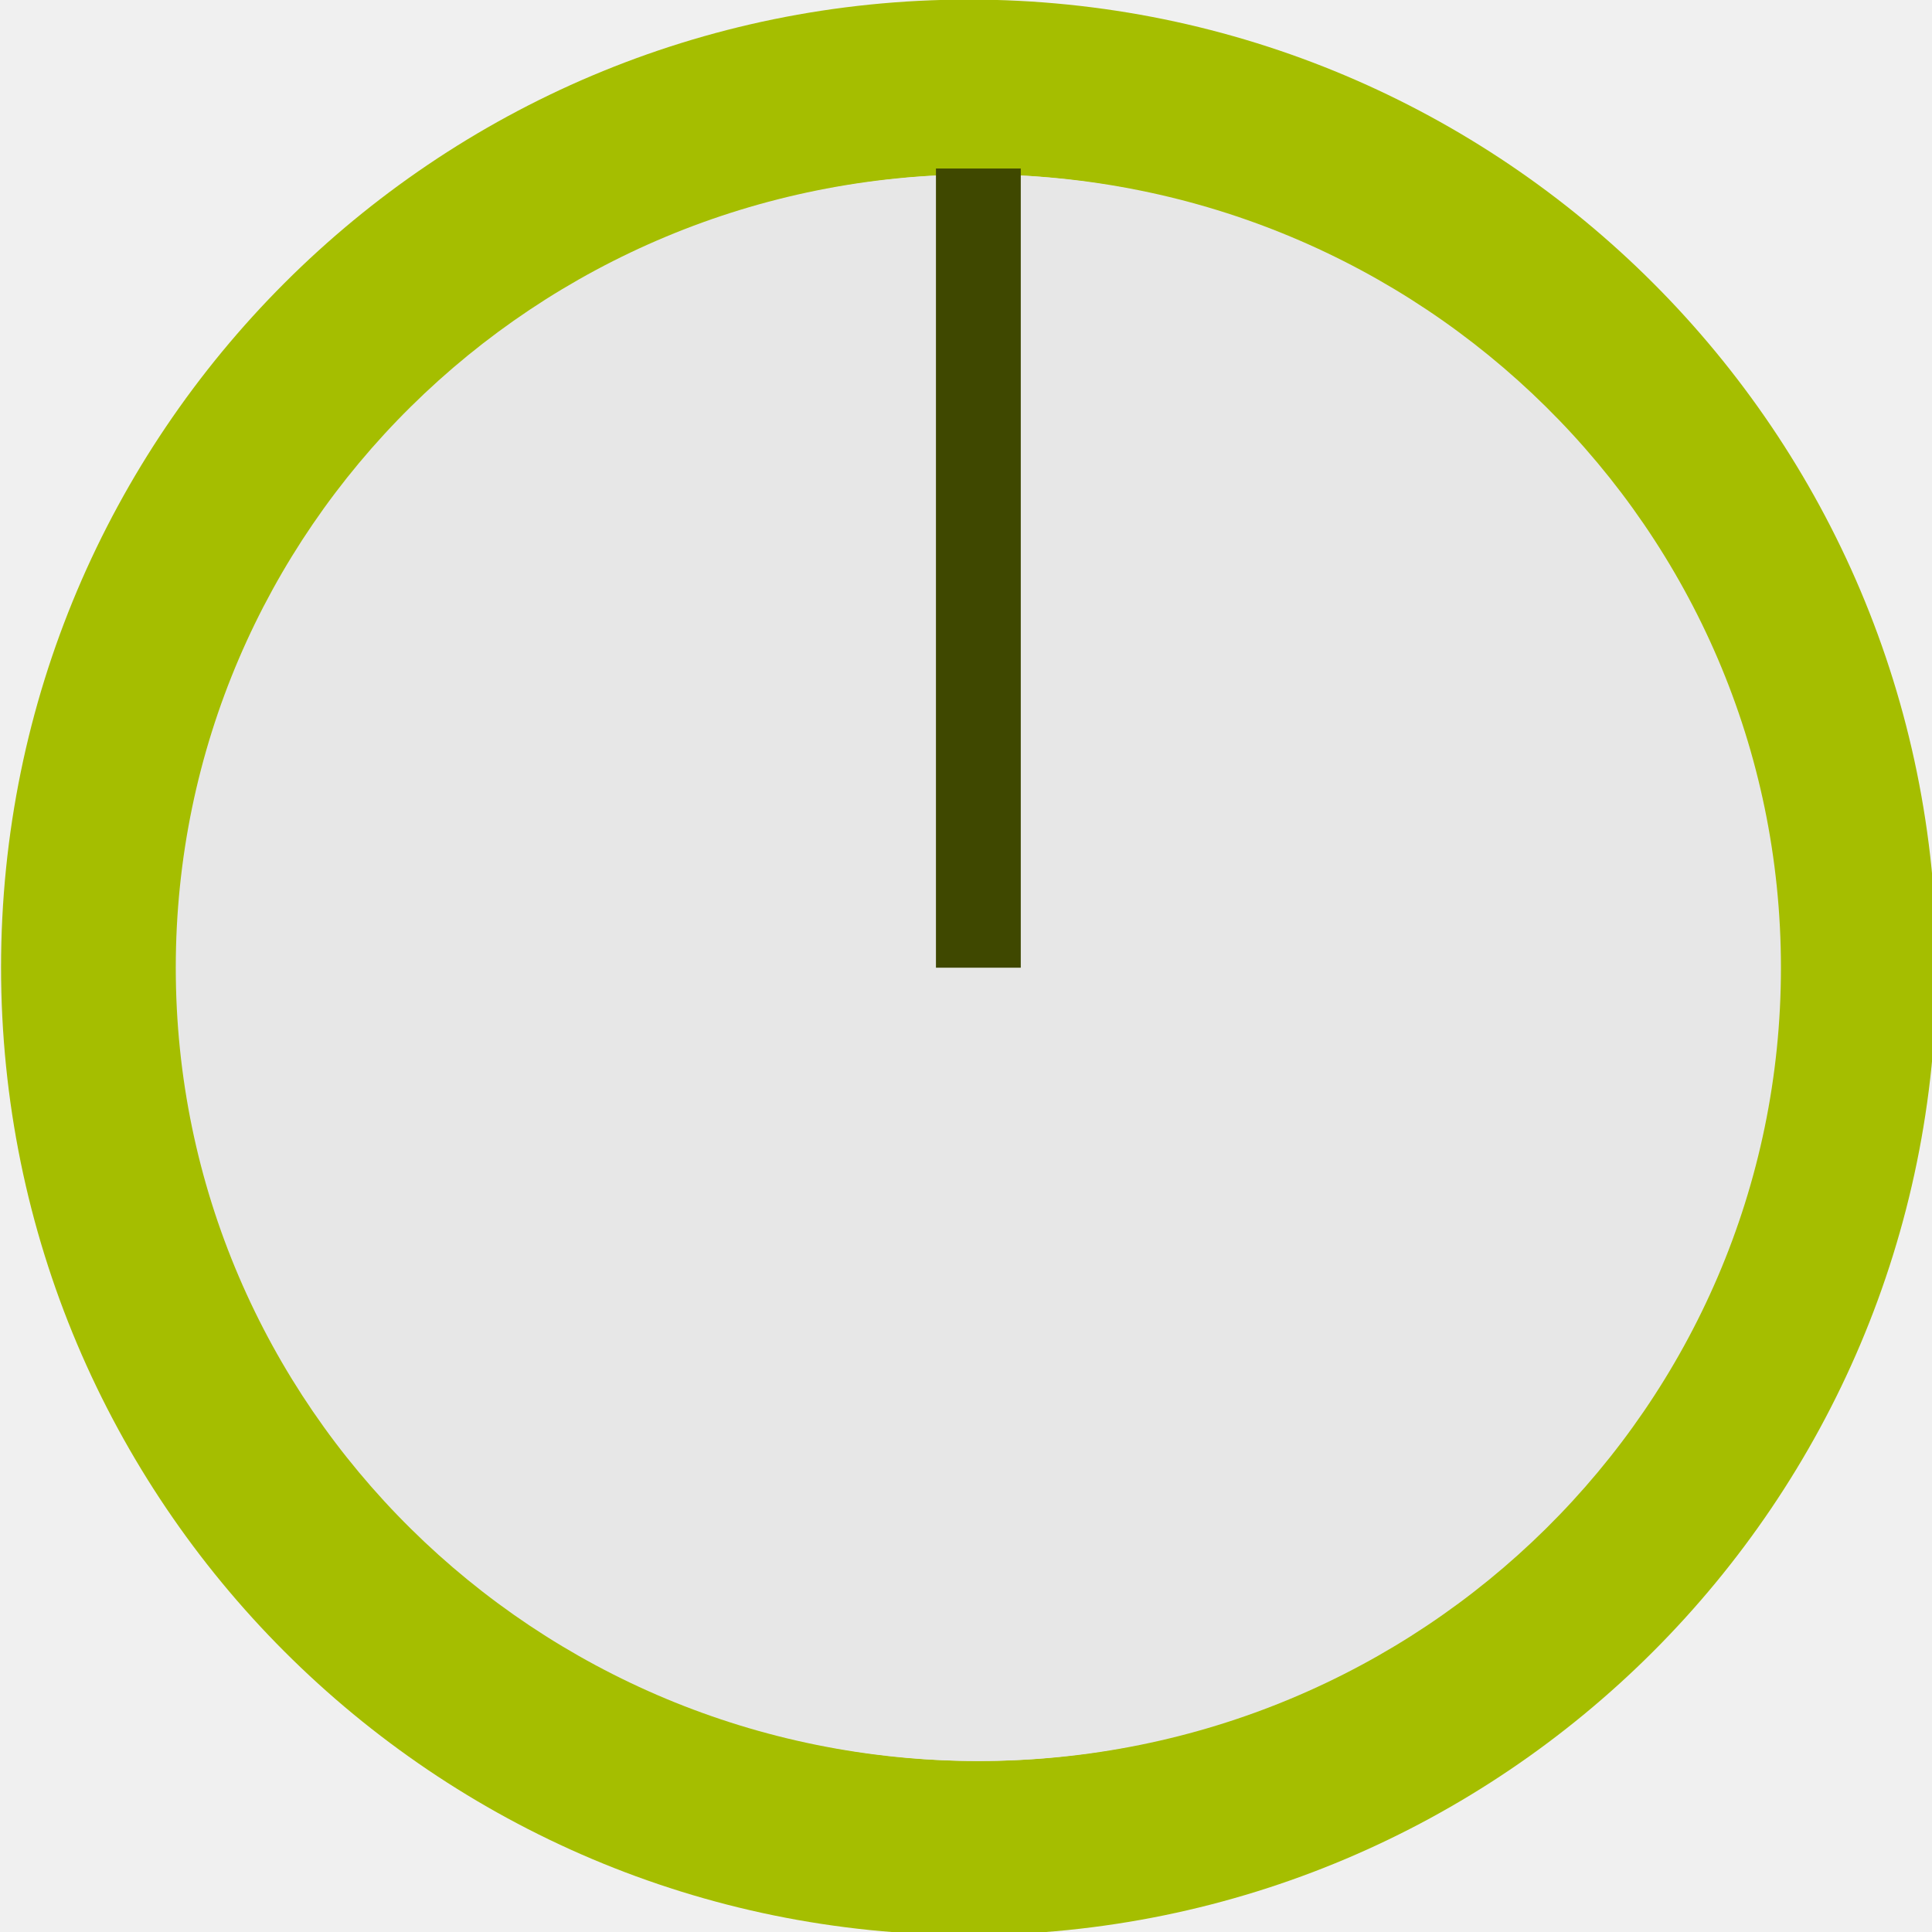
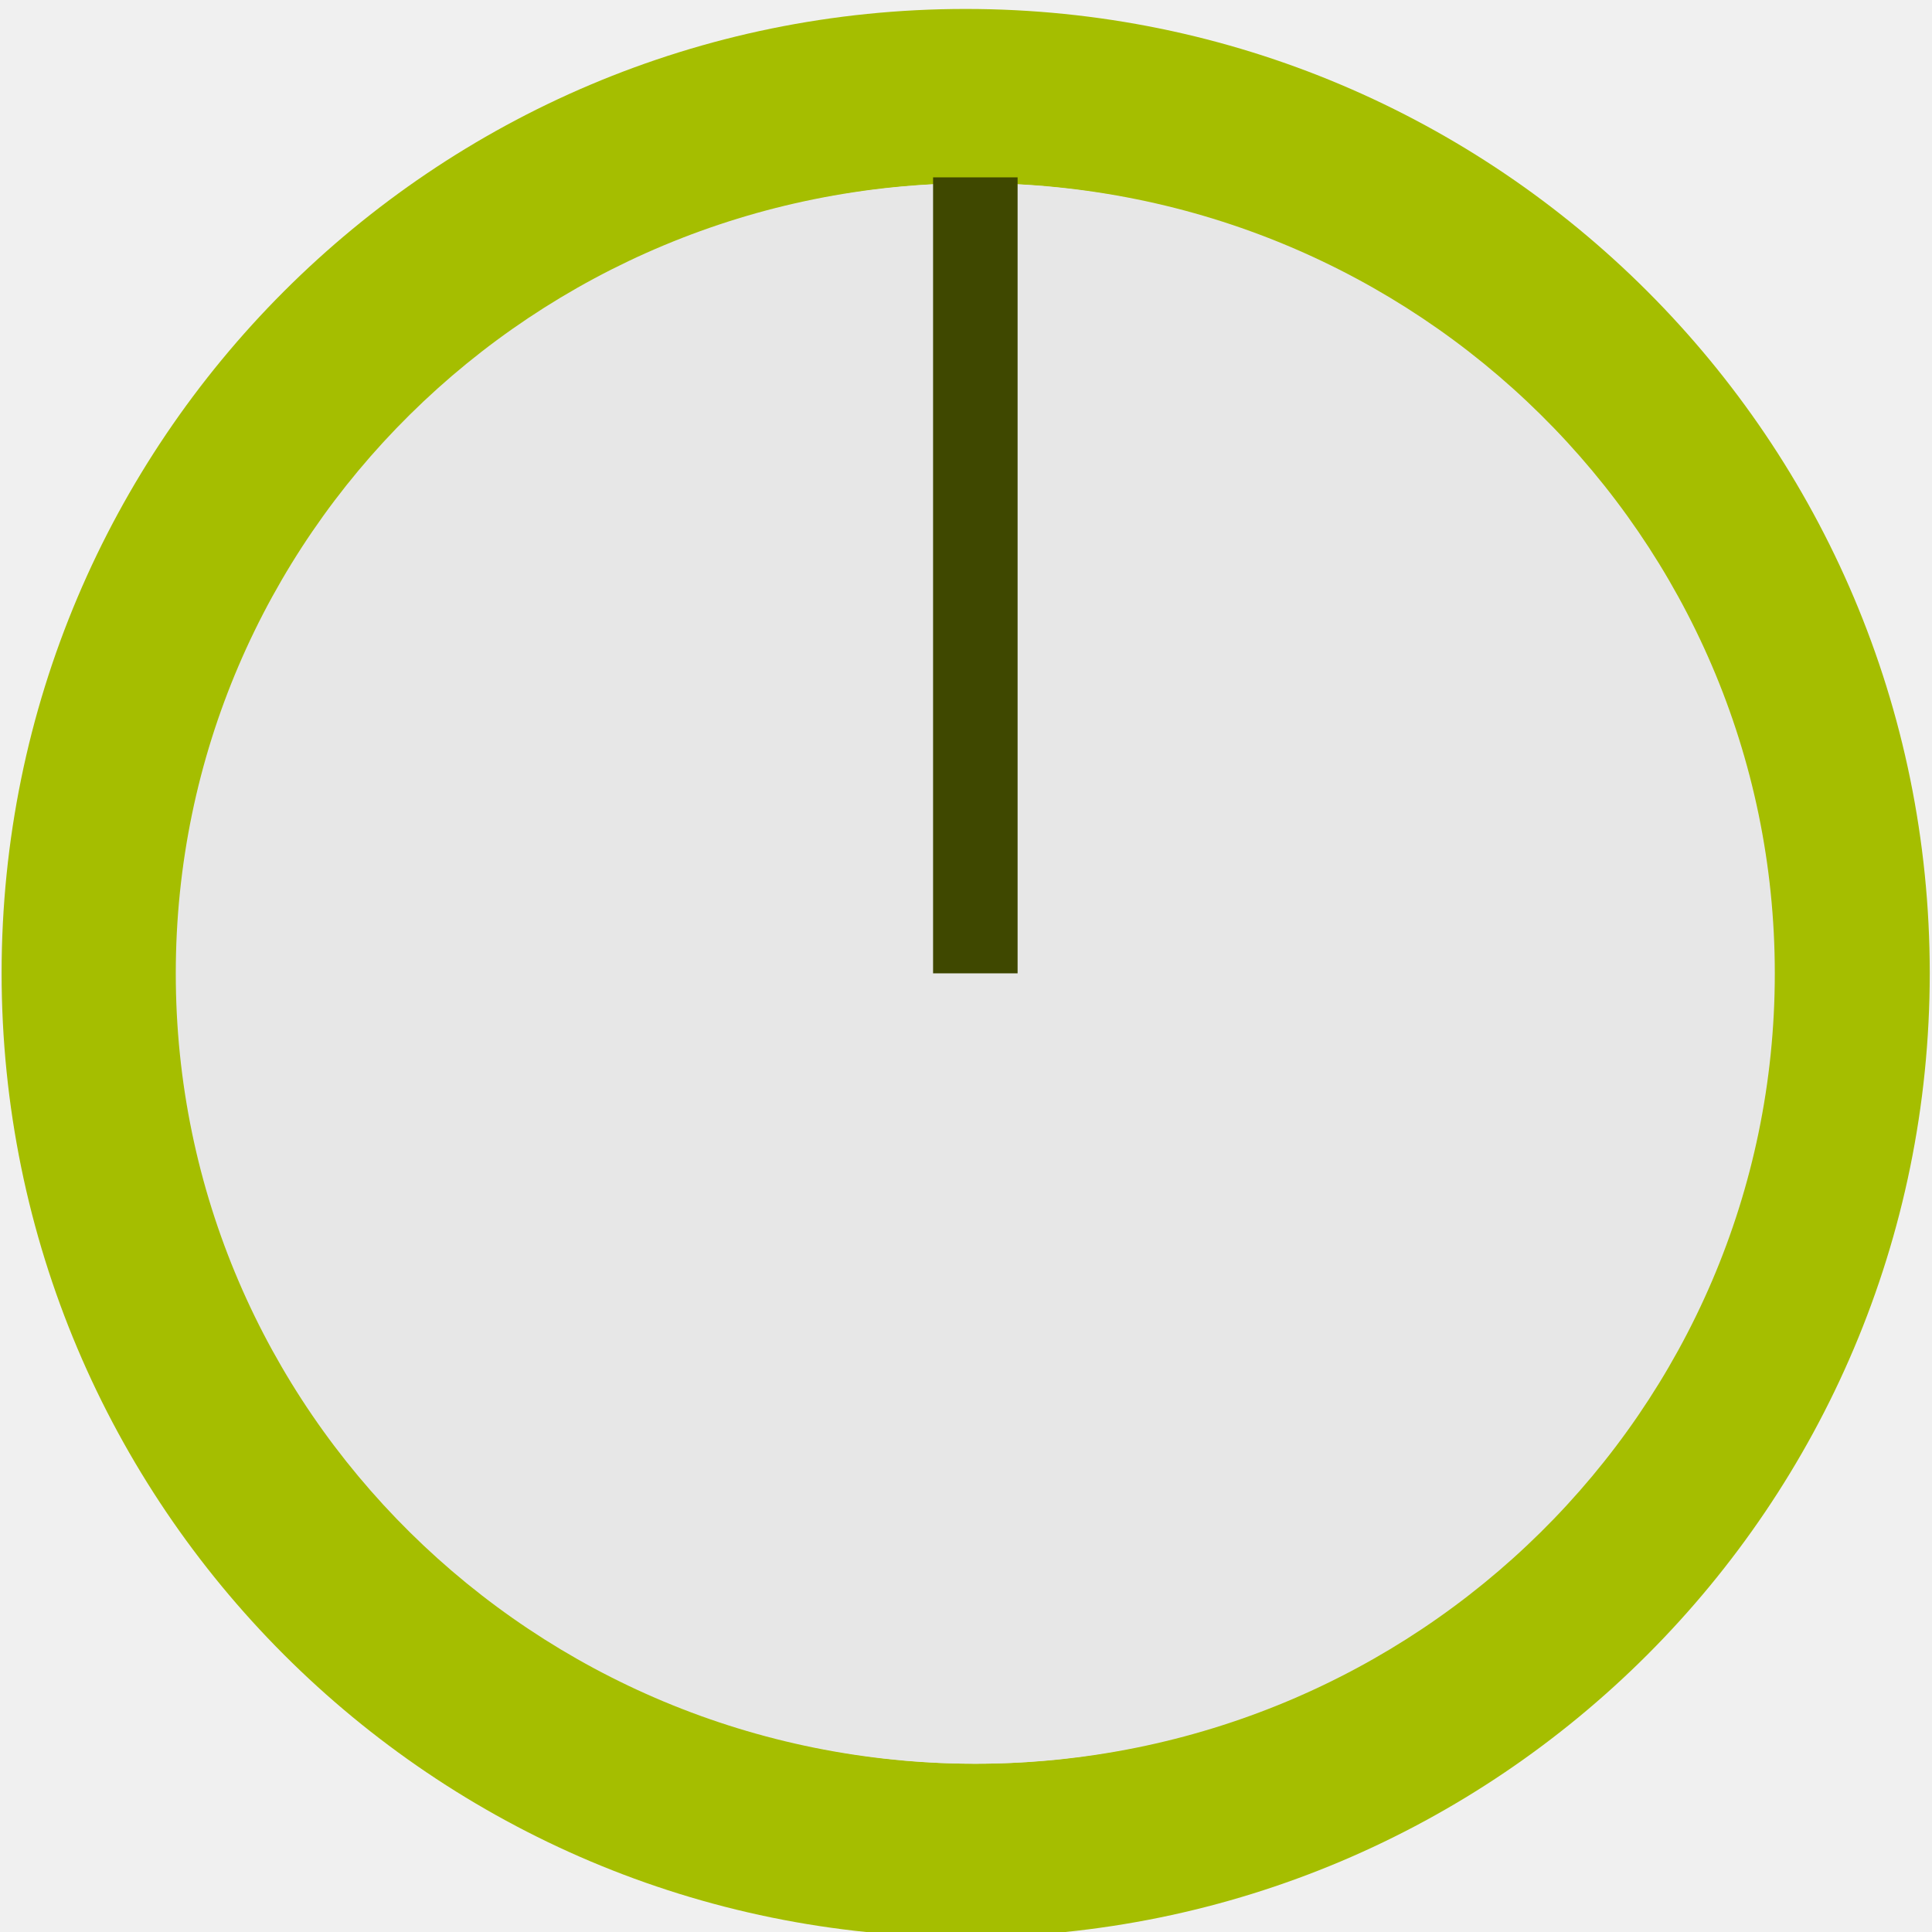
- <svg xmlns="http://www.w3.org/2000/svg" width="20mm" height="20mm" viewBox="0 0 20 20" version="1.1" id="svg16908">
+ <svg xmlns="http://www.w3.org/2000/svg" width="12mm" height="12mm" viewBox="0 0 12 12" version="1.1" id="svg16908">
  <defs id="defs16902">
    <clipPath clipPathUnits="userSpaceOnUse" id="clipPath6367">
      <path d="M 0,3193 H 2089 V 0 H 0 Z" id="path6365" />
    </clipPath>
    <clipPath id="clip89">
      <rect id="rect4864" height="19" width="18" x="0" y="0" />
    </clipPath>
    <clipPath id="clip90">
      <path id="path4861" d="m 0.898,0.129 h 16.25 v 17.883 h -16.25 z m 0,0" />
    </clipPath>
    <mask id="mask44">
      <g transform="matrix(0.2645833,0,0,0.2645833,89.35879,128.5777)" id="g4858" style="filter:url(#alpha)">
        <rect id="rect4856" style="fill:#000000;fill-opacity:0.15;stroke:none" height="3351.5" width="3052.87" y="0" x="0" />
      </g>
    </mask>
    <filter height="1" width="1" y="0" x="0" filterUnits="objectBoundingBox" id="alpha">
      <feColorMatrix id="feColorMatrix4149" values="0 0 0 0 1 0 0 0 0 1 0 0 0 0 1 0 0 0 1 0" in="SourceGraphic" type="matrix" />
    </filter>
    <clipPath id="clipPath17821">
      <rect id="rect17819" height="19" width="18" x="0" y="0" />
    </clipPath>
    <clipPath id="clipPath17825">
      <path id="path17823" d="m 0.898,0.129 h 16.25 v 17.883 h -16.25 z m 0,0" />
    </clipPath>
    <clipPath id="clip87">
      <rect id="rect4848" height="26" width="24" x="0" y="0" />
    </clipPath>
    <clipPath id="clip88">
      <path id="path4845" d="m 0.684,0.922 h 22.68 v 24.938 H 0.684 Z m 0,0" />
    </clipPath>
    <mask id="mask43">
      <g transform="matrix(0.2645833,0,0,0.2645833,89.35879,128.5777)" id="g4842" style="filter:url(#alpha)">
        <rect id="rect4840" style="fill:#000000;fill-opacity:0.15;stroke:none" height="3351.5" width="3052.87" y="0" x="0" />
      </g>
    </mask>
    <filter height="1" width="1" y="0" x="0" filterUnits="objectBoundingBox" id="filter17836">
      <feColorMatrix id="feColorMatrix17834" values="0 0 0 0 1 0 0 0 0 1 0 0 0 0 1 0 0 0 1 0" in="SourceGraphic" type="matrix" />
    </filter>
    <clipPath id="clipPath17840">
      <rect id="rect17838" height="26" width="24" x="0" y="0" />
    </clipPath>
    <clipPath id="clipPath17844">
      <path id="path17842" d="m 0.684,0.922 h 22.68 v 24.938 H 0.684 Z m 0,0" />
    </clipPath>
    <clipPath id="clip95">
      <rect id="rect4912" height="18" width="18" x="0" y="0" />
    </clipPath>
    <clipPath id="clip96">
      <path id="path4909" d="M 0.141,0.141 H 17.199 V 17.199 H 0.141 Z m 0,0" />
    </clipPath>
    <mask id="mask47">
      <g transform="matrix(0.2645833,0,0,0.2645833,88.61115,119.1986)" id="g4906" style="filter:url(#alpha-3)">
        <rect id="rect4904" style="fill:#000000;fill-opacity:0.33;stroke:none" height="3351.5" width="3052.87" y="0" x="0" />
      </g>
    </mask>
    <filter height="1" width="1" y="0" x="0" filterUnits="objectBoundingBox" id="alpha-3">
      <feColorMatrix id="feColorMatrix4149-6" values="0 0 0 0 1 0 0 0 0 1 0 0 0 0 1 0 0 0 1 0" in="SourceGraphic" type="matrix" />
    </filter>
    <clipPath id="clipPath18541">
      <rect id="rect18539" height="18" width="18" x="0" y="0" />
    </clipPath>
    <clipPath id="clipPath18545">
      <path id="path18543" d="M 0.141,0.141 H 17.199 V 17.199 H 0.141 Z m 0,0" />
    </clipPath>
    <clipPath id="clip93">
      <rect id="rect4896" height="24" width="22" x="0" y="0" />
    </clipPath>
    <clipPath id="clip94">
      <path id="path4893" d="M 0.039,0.039 H 21.301 V 23.422 H 0.039 Z m 0,0" />
    </clipPath>
    <mask id="mask46">
      <g transform="matrix(0.2645833,0,0,0.2645833,88.61115,119.1986)" id="g4890" style="filter:url(#alpha-3)">
        <rect id="rect4888" style="fill:#000000;fill-opacity:0.15;stroke:none" height="3351.5" width="3052.87" y="0" x="0" />
      </g>
    </mask>
    <filter height="1" width="1" y="0" x="0" filterUnits="objectBoundingBox" id="filter18556">
      <feColorMatrix id="feColorMatrix18554" values="0 0 0 0 1 0 0 0 0 1 0 0 0 0 1 0 0 0 1 0" in="SourceGraphic" type="matrix" />
    </filter>
    <clipPath id="clipPath18560">
      <rect id="rect18558" height="24" width="22" x="0" y="0" />
    </clipPath>
    <clipPath id="clipPath18564">
      <path id="path18562" d="M 0.039,0.039 H 21.301 V 23.422 H 0.039 Z m 0,0" />
    </clipPath>
    <clipPath id="clip91">
      <rect id="rect4880" height="32" width="29" x="0" y="0" />
    </clipPath>
    <clipPath id="clip92">
      <path id="path4877" d="M 0.508,0.5 H 28.855 V 31.68 H 0.508 Z m 0,0" />
    </clipPath>
    <mask id="mask45">
      <g transform="matrix(0.2645833,0,0,0.2645833,88.61115,119.1986)" id="g4874" style="filter:url(#alpha-3)">
        <rect id="rect4872" style="fill:#000000;fill-opacity:0.15;stroke:none" height="3351.5" width="3052.87" y="0" x="0" />
      </g>
    </mask>
    <filter height="1" width="1" y="0" x="0" filterUnits="objectBoundingBox" id="filter18575">
      <feColorMatrix id="feColorMatrix18573" values="0 0 0 0 1 0 0 0 0 1 0 0 0 0 1 0 0 0 1 0" in="SourceGraphic" type="matrix" />
    </filter>
    <clipPath id="clipPath18579">
      <rect id="rect18577" height="32" width="29" x="0" y="0" />
    </clipPath>
    <clipPath id="clipPath18583">
      <path id="path18581" d="M 0.508,0.5 H 28.855 V 31.68 H 0.508 Z m 0,0" />
    </clipPath>
    <clipPath id="clip202">
      <rect id="rect5795" height="18" width="18" x="0" y="0" />
    </clipPath>
    <clipPath id="clip203">
      <path id="path5792" d="M 0.855,0.141 H 17.914 V 17.199 H 0.855 Z m 0,0" />
    </clipPath>
    <mask id="mask104">
      <g transform="matrix(0.2645833,0,0,0.2645833,74.41631,97.61355)" id="g5789" style="filter:url(#alpha-7)">
        <rect id="rect5787" style="fill:#000000;fill-opacity:0.33;stroke:none" height="3351.5" width="3052.87" y="0" x="0" />
      </g>
    </mask>
    <filter height="1" width="1" y="0" x="0" filterUnits="objectBoundingBox" id="alpha-7">
      <feColorMatrix id="feColorMatrix4149-5" values="0 0 0 0 1 0 0 0 0 1 0 0 0 0 1 0 0 0 1 0" in="SourceGraphic" type="matrix" />
    </filter>
    <clipPath id="clipPath18765">
      <rect id="rect18763" height="18" width="18" x="0" y="0" />
    </clipPath>
    <clipPath id="clipPath18769">
      <path id="path18767" d="M 0.855,0.141 H 17.914 V 17.199 H 0.855 Z m 0,0" />
    </clipPath>
  </defs>
-   <g id="layer1" transform="translate(-230.0959,-112.7578)" style="display:inline" />
-   <g id="layer2" style="display:inline" transform="translate(0,10.4746)">
-     <ellipse style="display:inline;fill:#a5be00;fill-opacity:1;stroke:none;stroke-width:1.434;stroke-linejoin:round;stroke-miterlimit:4;stroke-dasharray:none;stroke-opacity:1;paint-order:stroke markers fill" id="path821-6" cx="10.029" cy="-0.461" rx="10.018" ry="10.018" />
-     <g transform="matrix(1.811676,0,0,1.79075,-90.30055,-165.6268)" id="layer1-9" style="fill:#e7e7e7;fill-opacity:1">
+   <g id="layer1" transform="translate(-230.0959,-120.7578)" style="display:inline" />
+   <g id="layer2" style="display:inline" transform="translate(0,2.474604)">
+     <ellipse style="display:inline;fill:#a5be00;fill-opacity:1;stroke:none;stroke-width:0.857;stroke-linejoin:round;stroke-miterlimit:4;stroke-dasharray:none;stroke-opacity:1;paint-order:stroke markers fill" id="path821-6" cx="5.998" cy="3.569" rx="5.988" ry="5.988" />
+     <g transform="matrix(1.082849,0,0,1.070341,-53.96894,-95.15122)" id="layer1-9" style="fill:#e7e7e7;fill-opacity:1">
      <path style="fill:#e7e7e7;fill-opacity:1;fill-rule:nonzero;stroke:none;stroke-width:0.353" d="m 60.02,92.235 c 0,2.533 -2.053,4.586 -4.586,4.586 -2.534,0 -4.586,-2.053 -4.586,-4.586 0,-2.533 2.052,-4.586 4.586,-4.586 2.533,0 4.586,2.053 4.586,4.586" id="path8217" />
      <path style="clip-rule:nonzero;fill:#e7e7e7;fill-opacity:1;fill-rule:nonzero;stroke:none;stroke-width:0.353" d="m 55.434,96.821 c 0.55,0 1.078,-0.102 1.567,-0.28 l -1.567,-4.306 -1.568,4.306 c 0.489,0.178 1.017,0.28 1.568,0.28" id="path47002" />
      <path style="clip-rule:nonzero;fill:#e7e7e7;fill-opacity:1;fill-rule:nonzero;stroke:none;stroke-width:0.353" d="m 55.434,92.235 1.567,-4.305 c -0.489,-0.179 -1.017,-0.281 -1.567,-0.281 -0.551,0 -1.079,0.102 -1.568,0.281 z m 0,0" id="path47006" />
    </g>
    <path style="fill:#ffffff;fill-opacity:1;stroke:none;stroke-width:0.253px;stroke-linecap:butt;stroke-linejoin:miter;stroke-opacity:1" d="m 25.103,-38.882 -1.305,10.437 2.654,-0.041 z" id="path4693" />
-     <path style="fill:#a5be00;fill-opacity:0;stroke:#3f4800;stroke-width:0.878;stroke-linecap:butt;stroke-linejoin:miter;stroke-miterlimit:4;stroke-dasharray:none;stroke-opacity:1" d="M 10.128,-0.457 V -8.73" id="path4695" />
+     <path style="fill:#a5be00;fill-opacity:0;stroke:#3f4800;stroke-width:0.525;stroke-linecap:butt;stroke-linejoin:miter;stroke-miterlimit:4;stroke-dasharray:none;stroke-opacity:1" d="M 6.058,3.571 V -1.373" id="path4695" />
  </g>
</svg>
